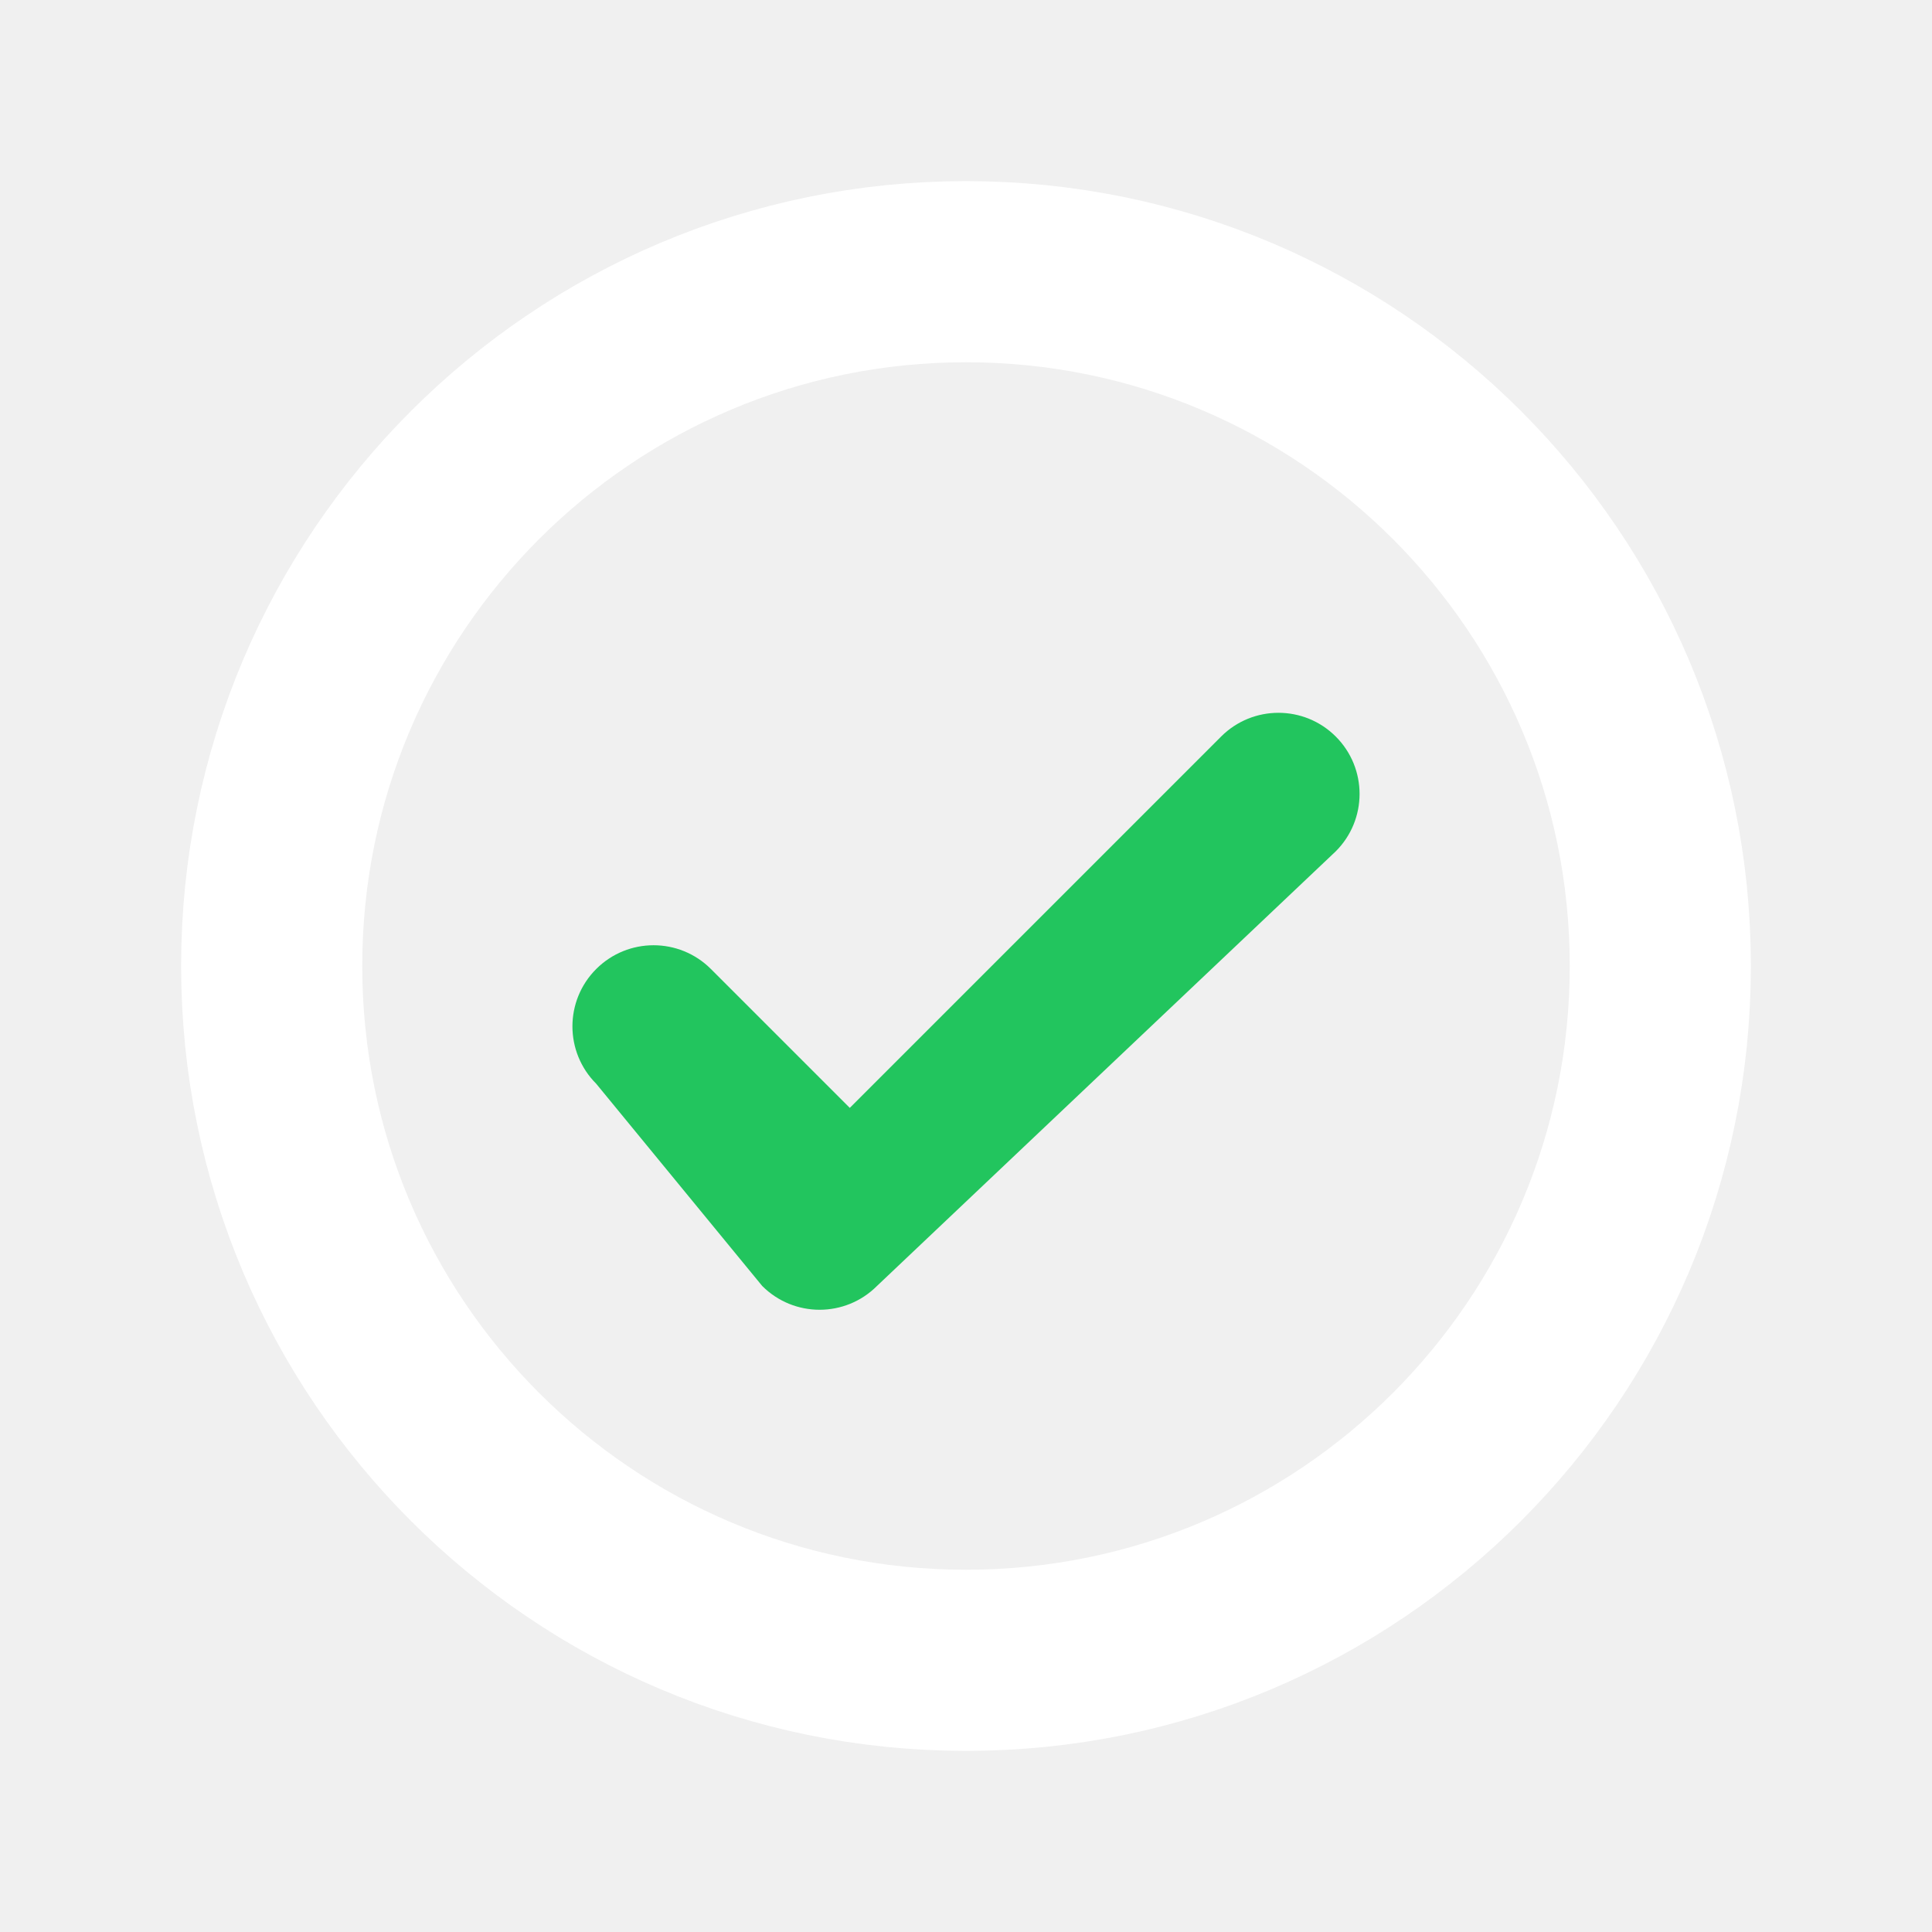
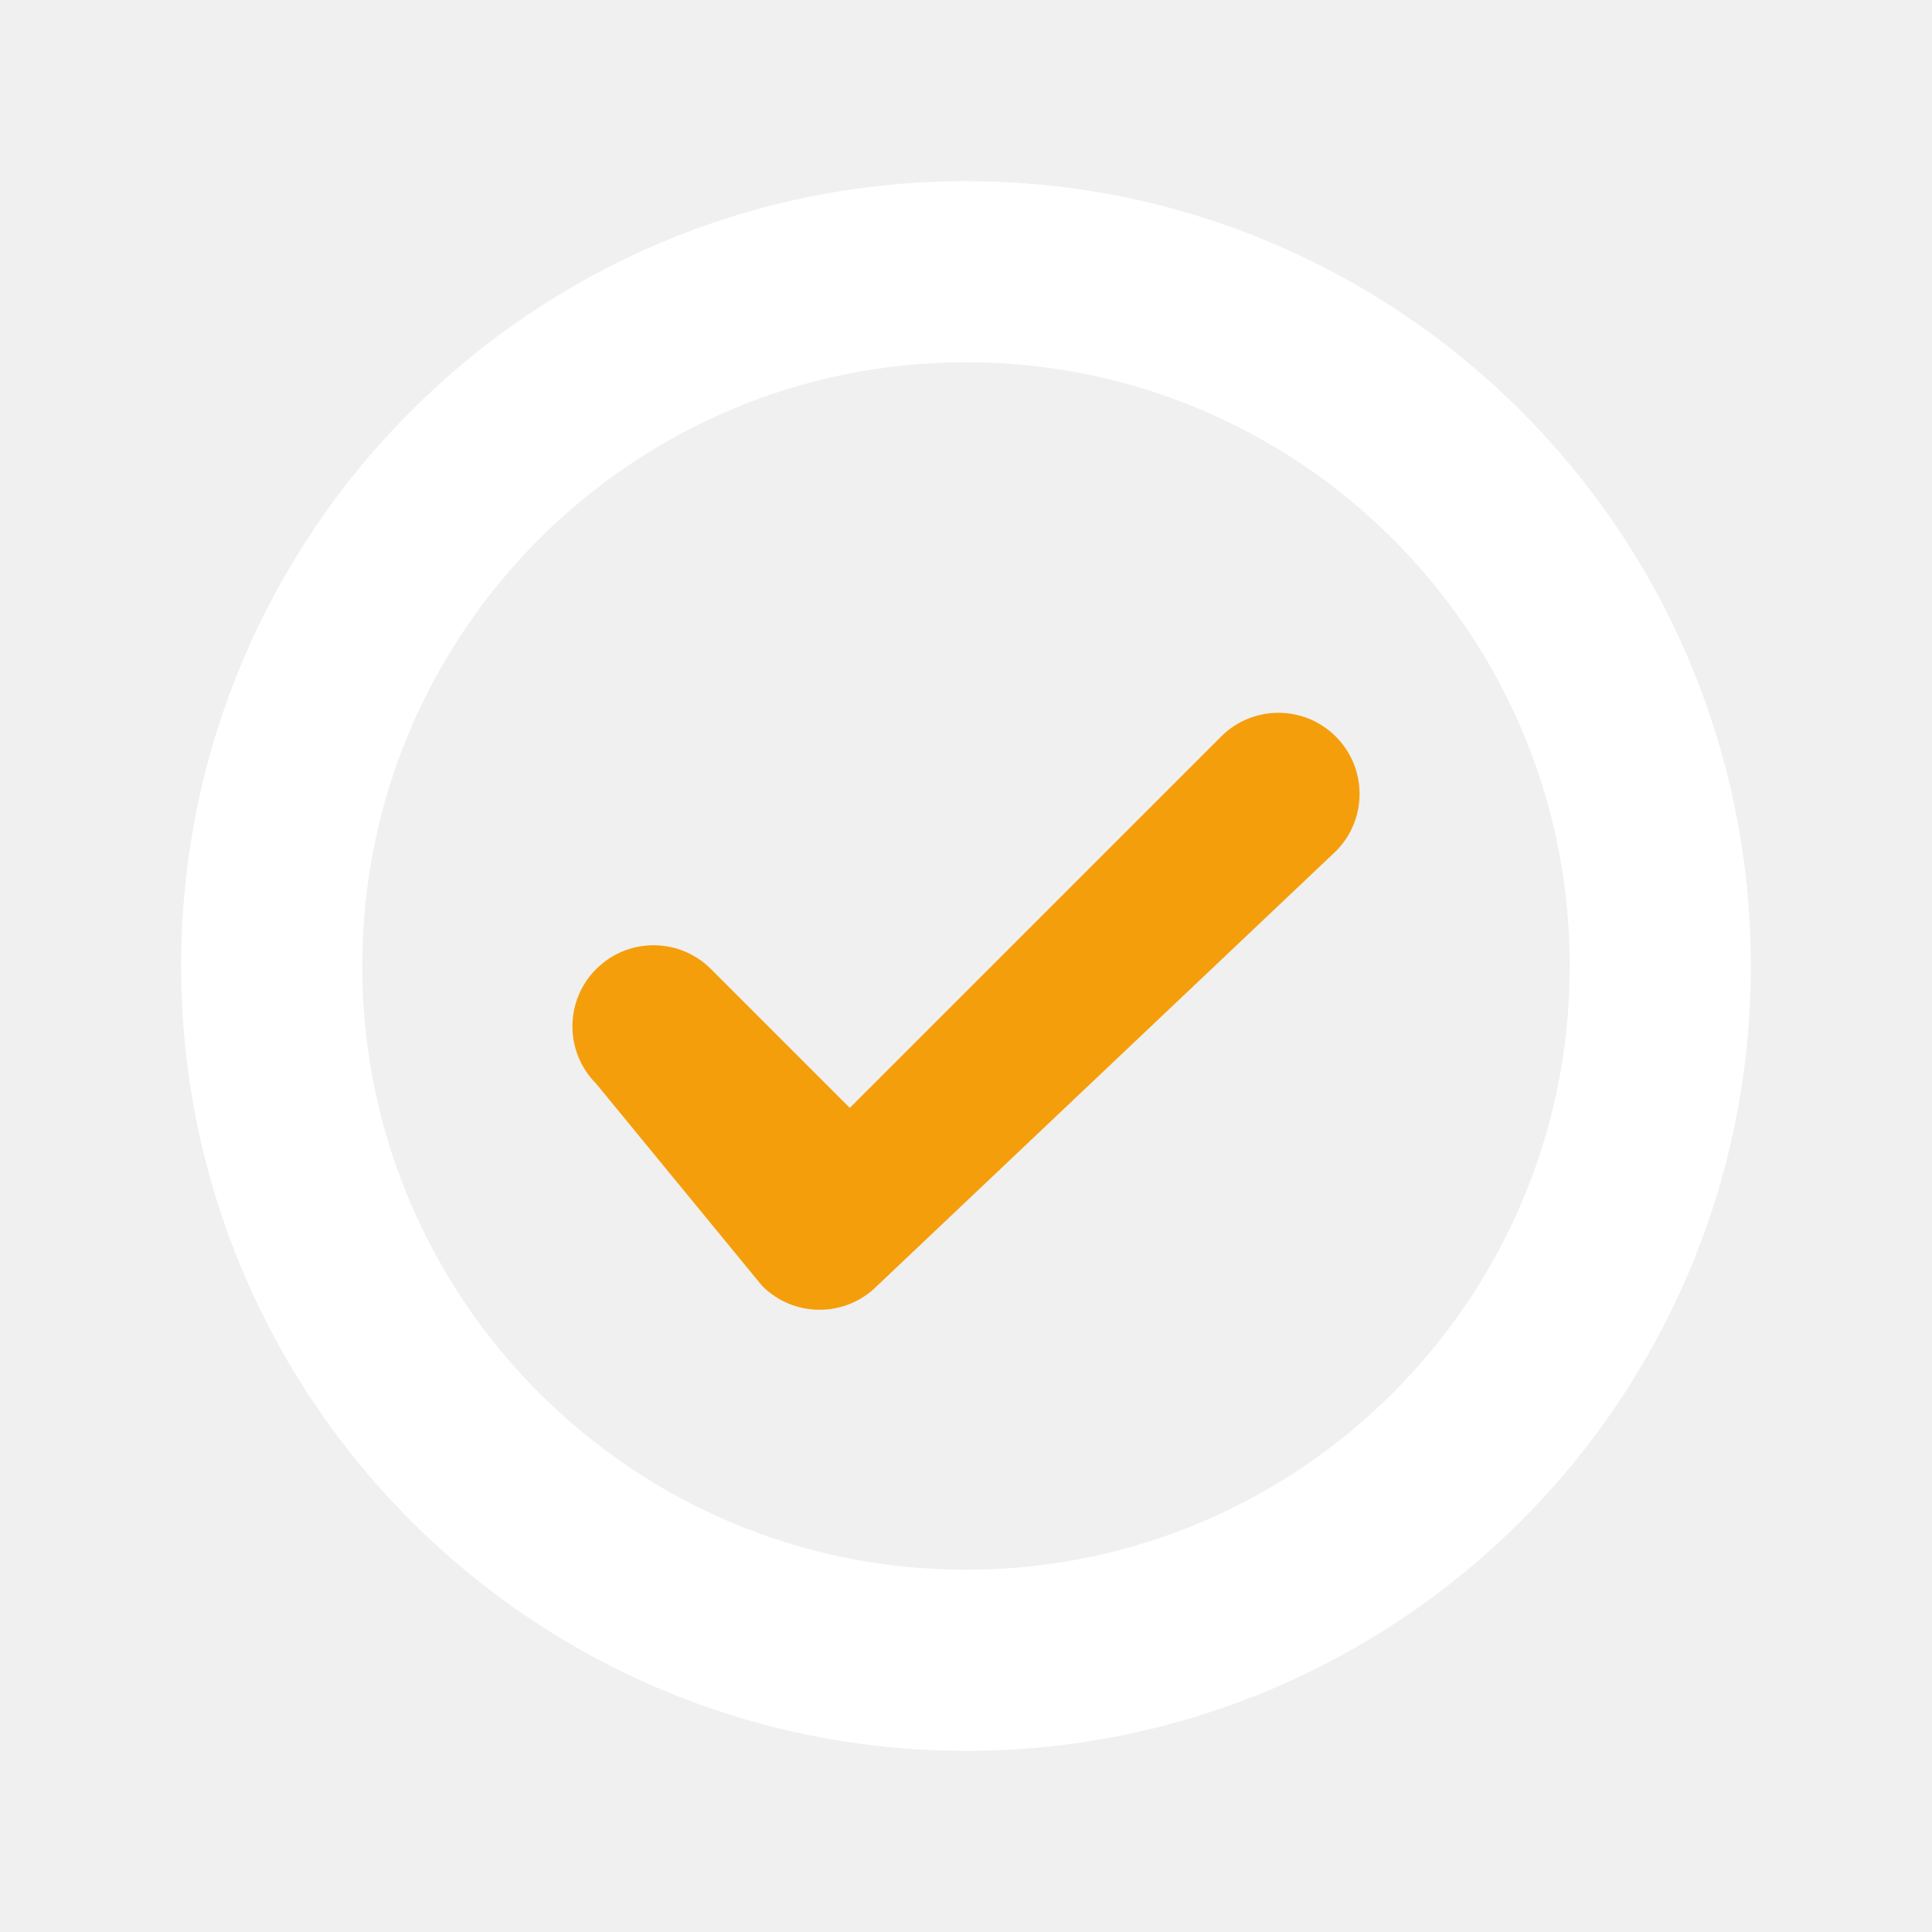
<svg xmlns="http://www.w3.org/2000/svg" viewBox="0 0 128 128" fill="none">
  <circle cx="64" cy="64" r="46" stroke="#ffffff" stroke-width="12" />
-   <path fill="#22C55E" d="M39.5 64.2c2.1-2.1 5.5-2.1 7.6 0l9.2 9.2 24.6-24.6c2.1-2.1 5.5-2.1 7.6 0s2.1 5.5 0 7.6L58.1 85.2c-2.1 2.1-5.5 2.1-7.6 0L39.5 71.8c-2.1-2.1-2.1-5.5 0-7.6Z" />
+   <path fill="#F59E0B" d="M39.5 64.2c2.1-2.1 5.5-2.1 7.6 0l9.2 9.2 24.6-24.6c2.1-2.1 5.5-2.1 7.6 0s2.1 5.5 0 7.6L58.1 85.2c-2.1 2.1-5.5 2.1-7.6 0L39.5 71.8c-2.1-2.1-2.1-5.5 0-7.6Z" />
</svg>
